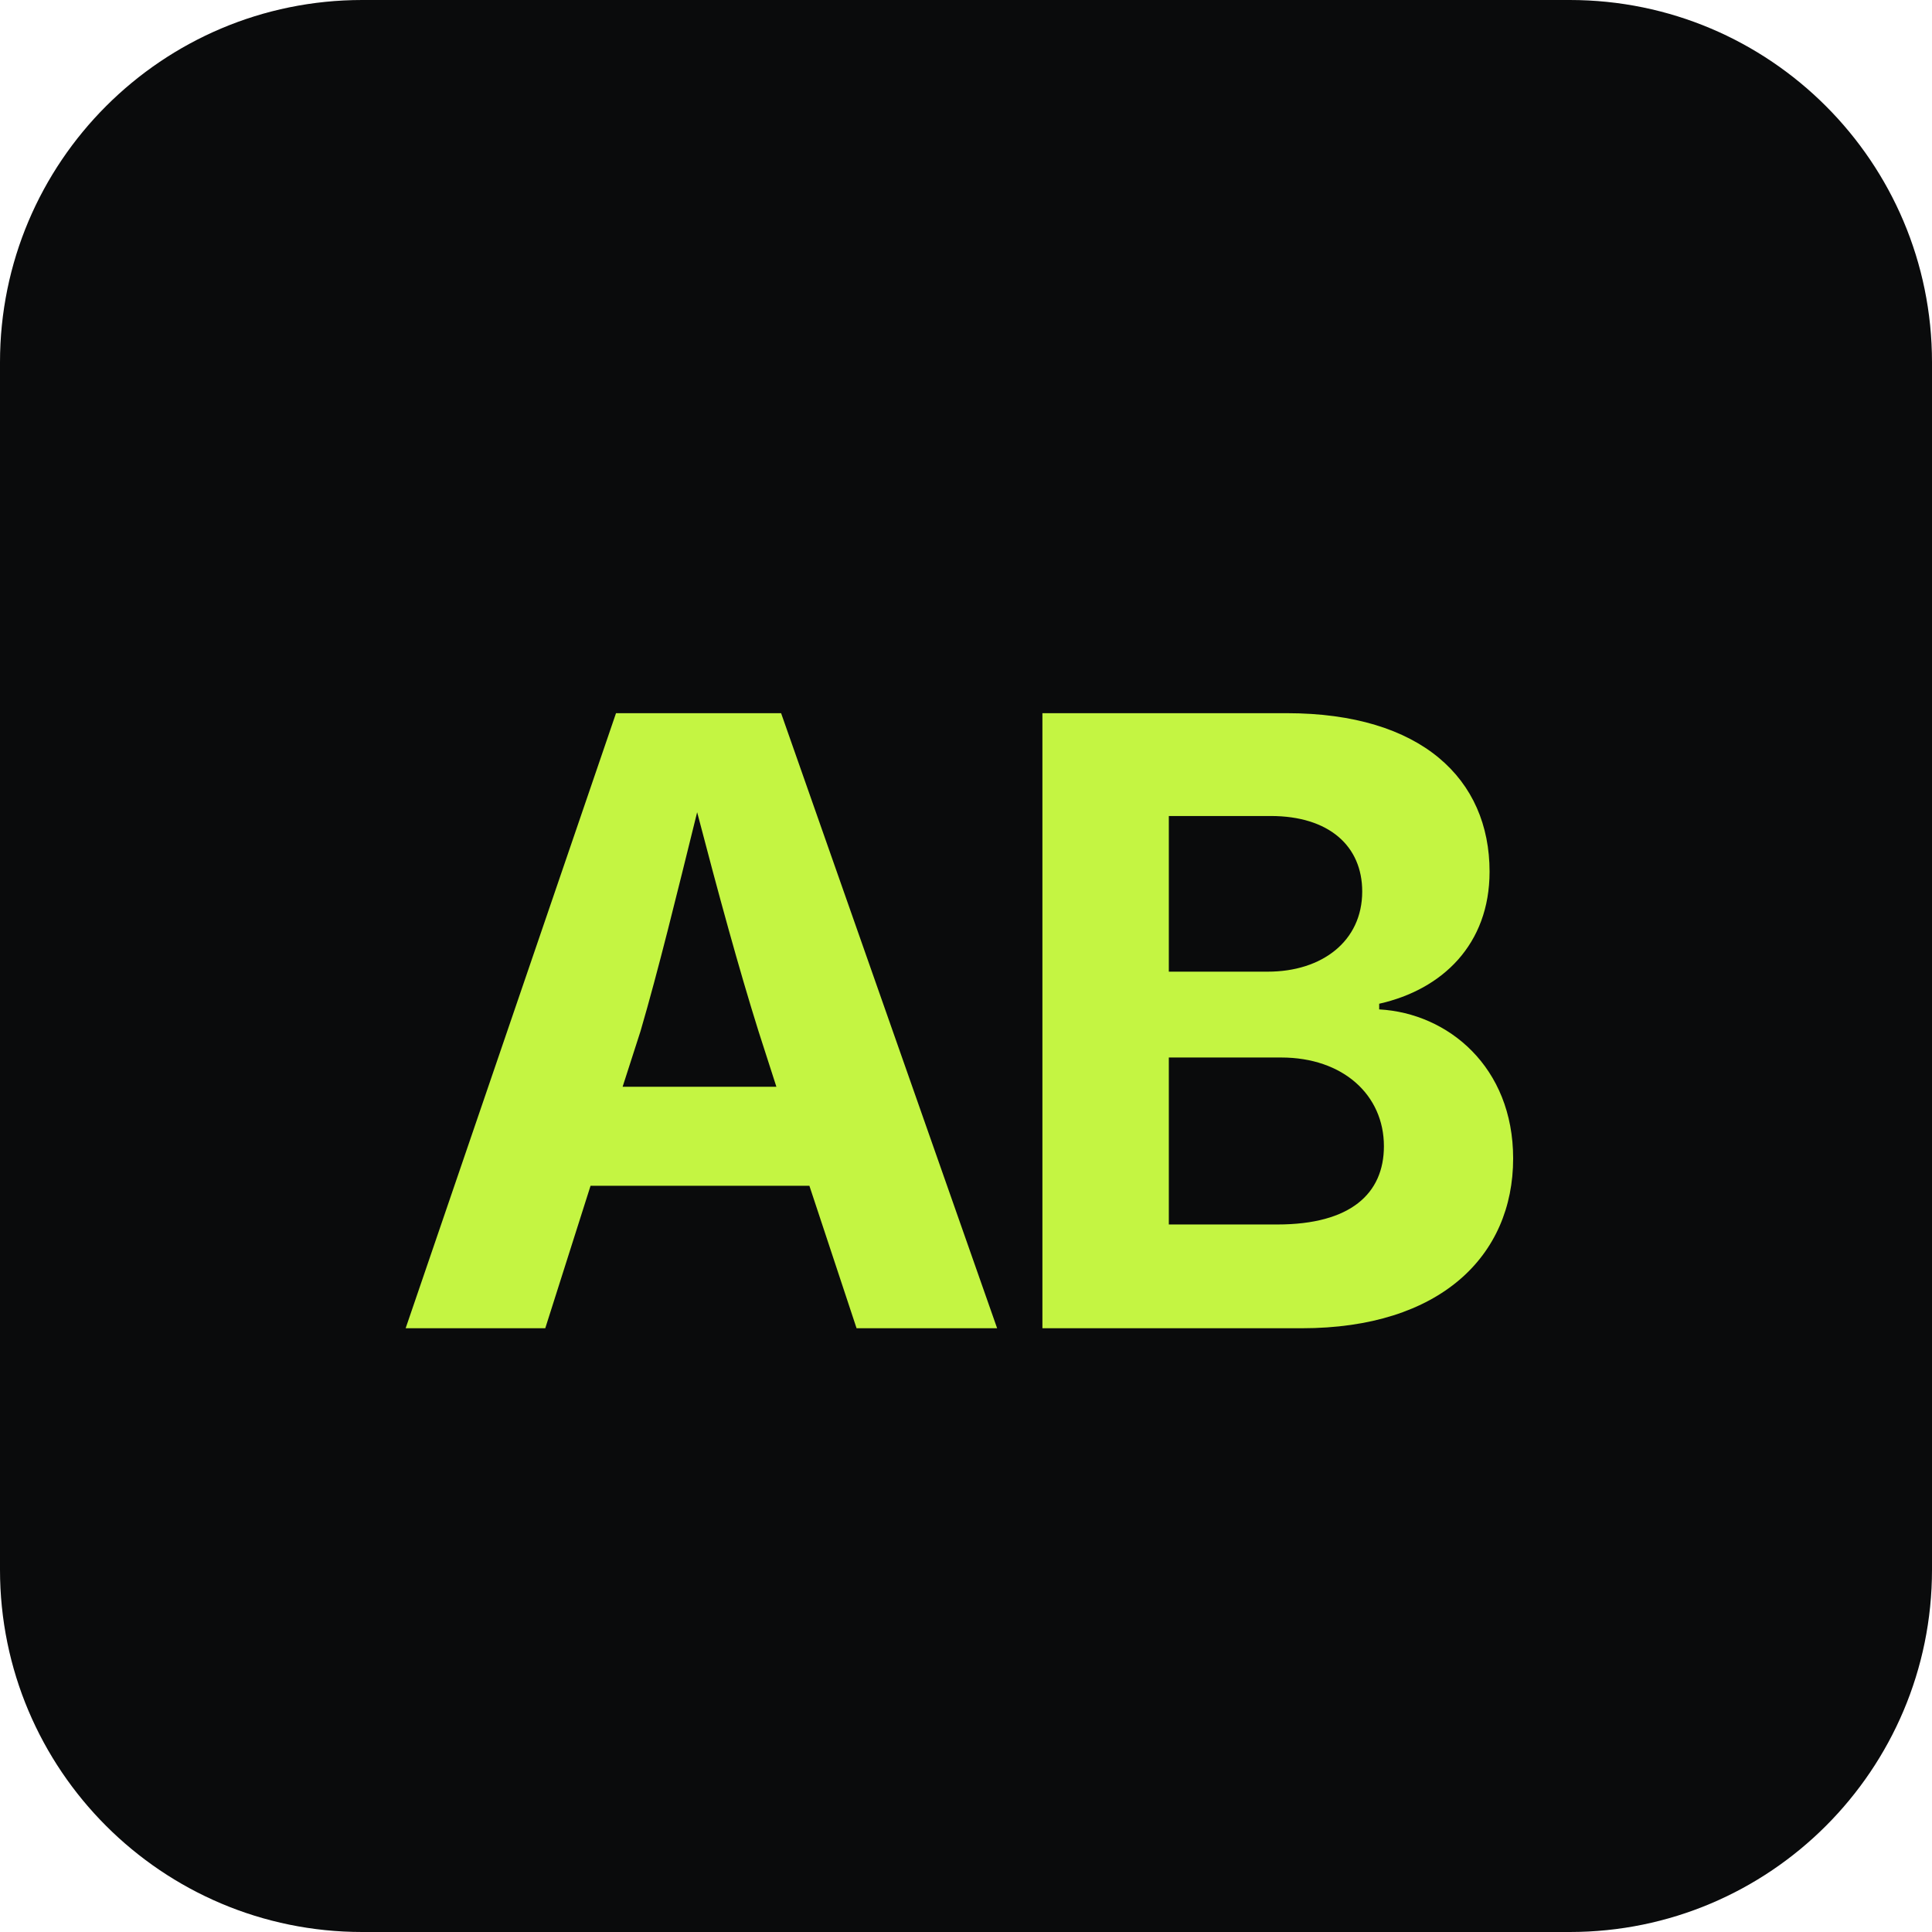
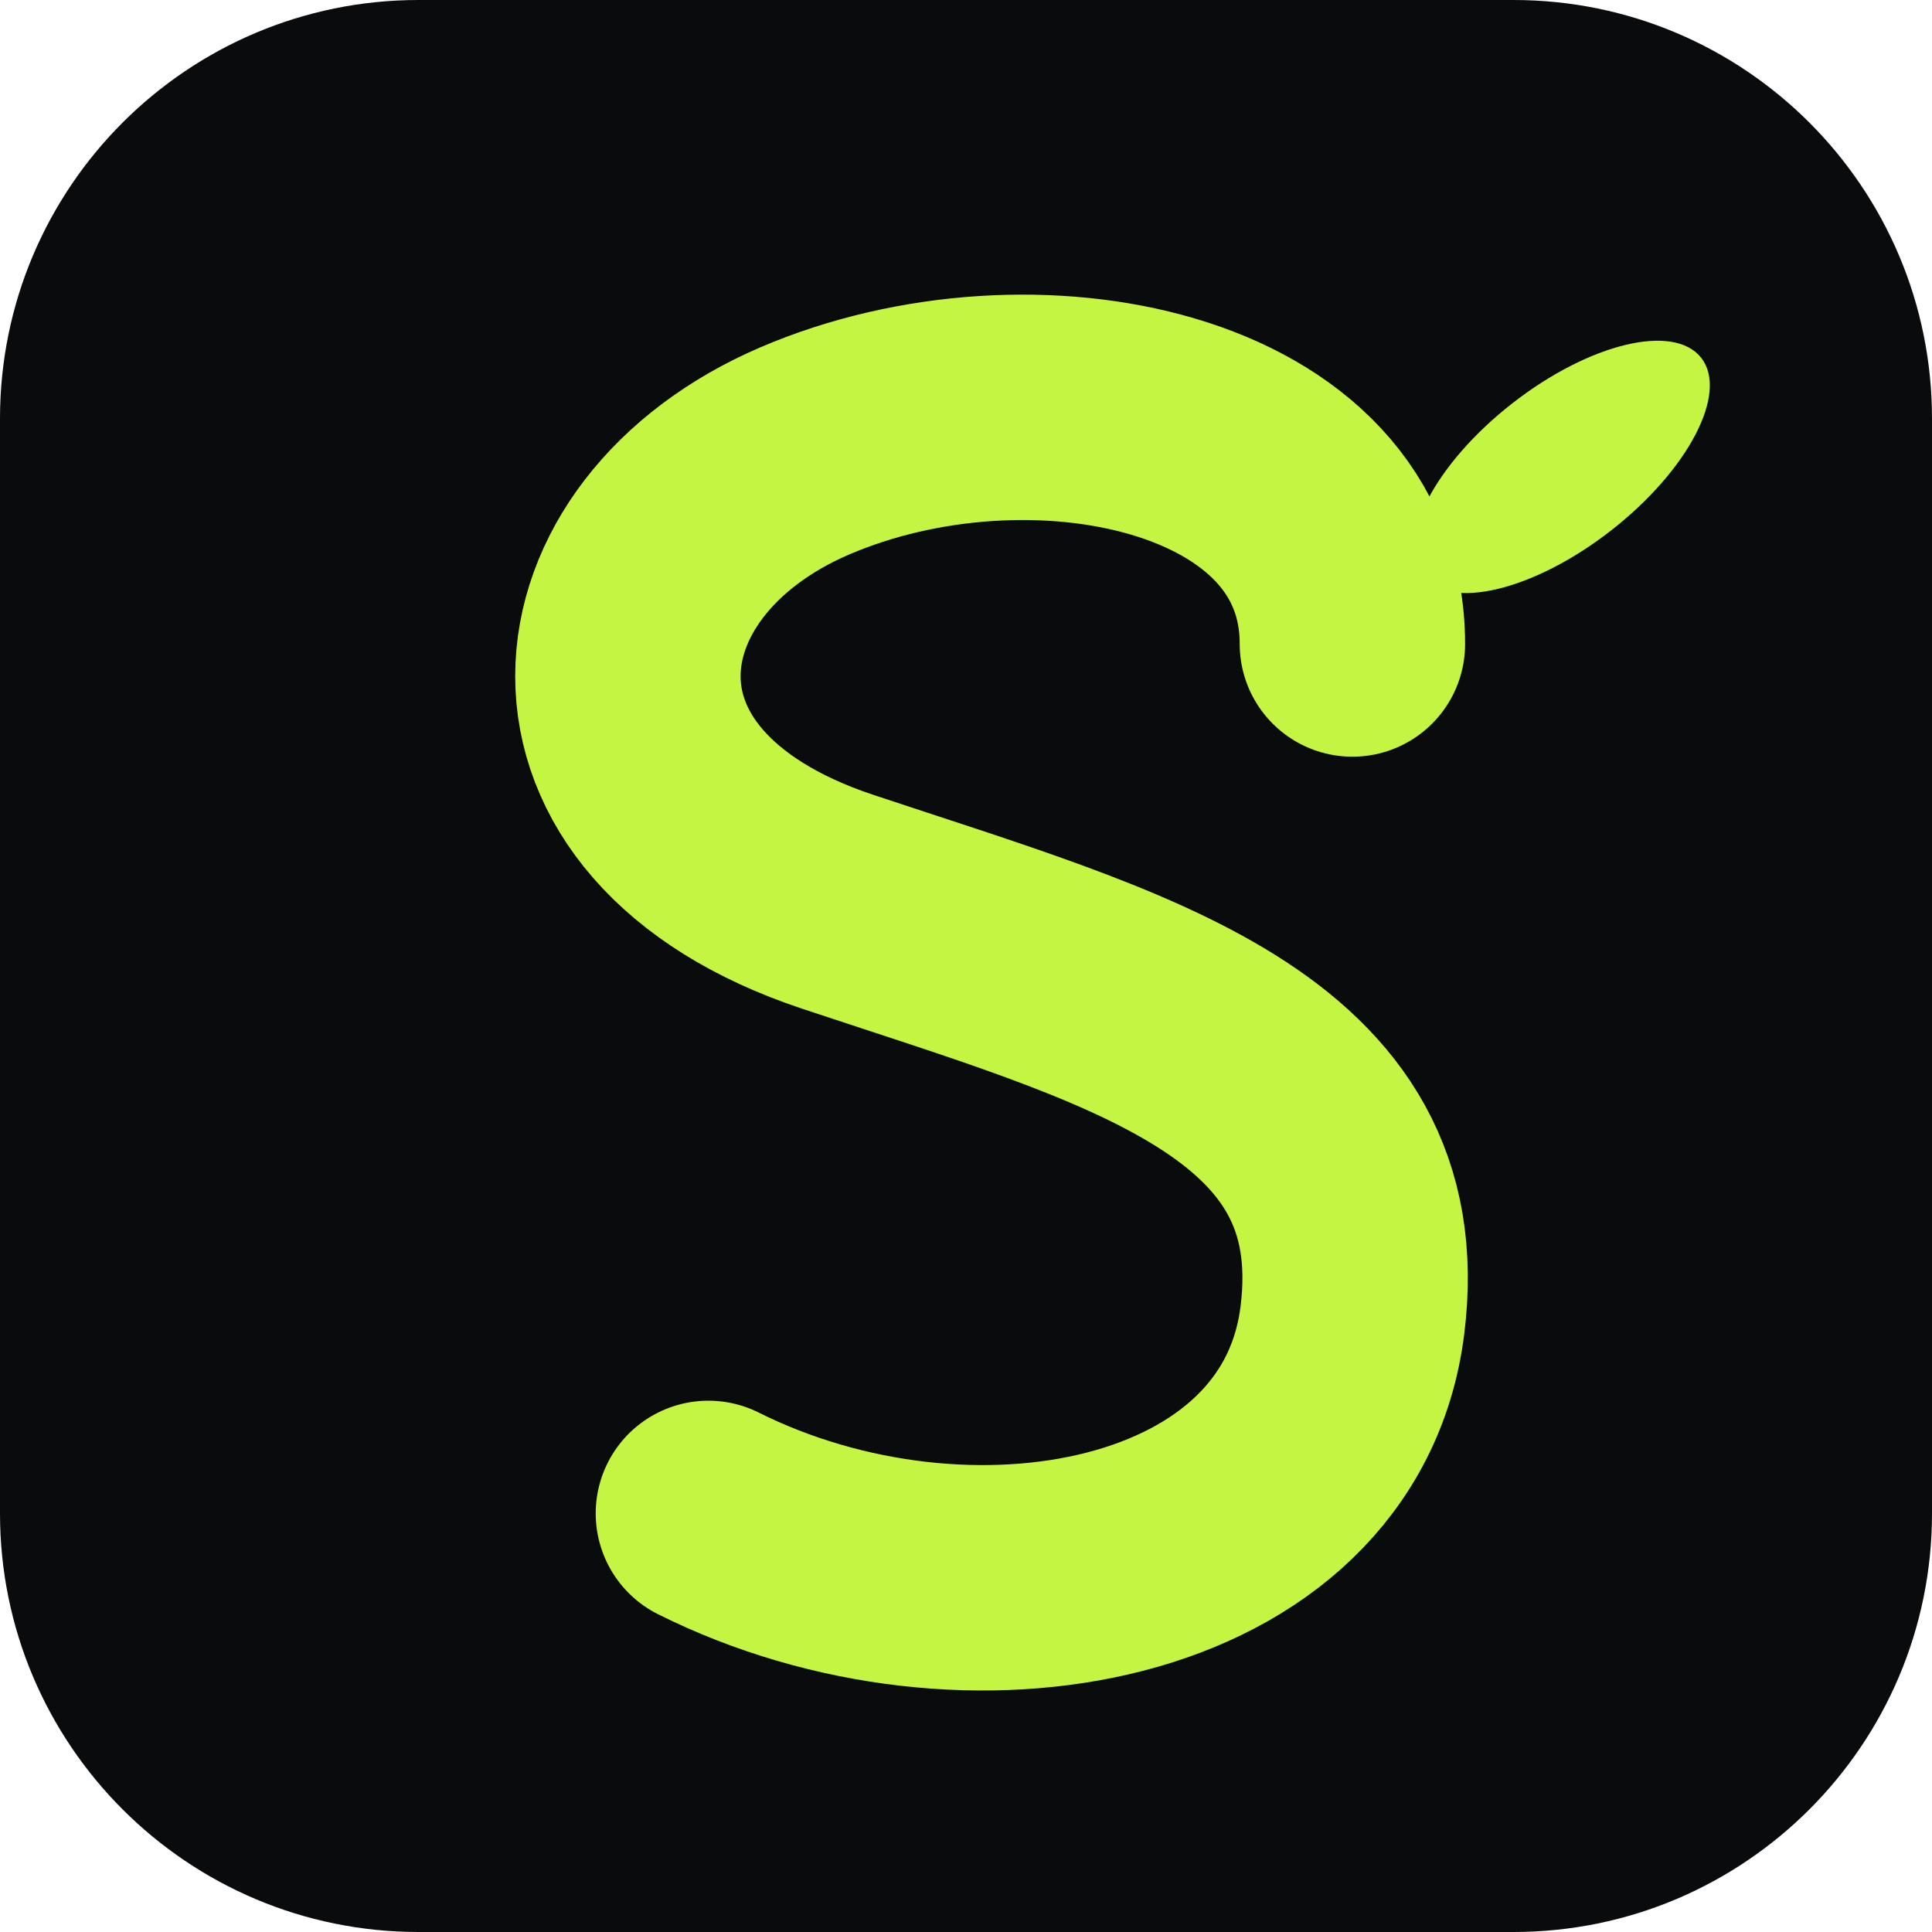
- <svg xmlns="http://www.w3.org/2000/svg" viewBox="0 0 32 32" fill="none">
-   <rect width="32" height="32" rx="6" fill="#0A0B0C" />
-   <text x="16" y="22" text-anchor="middle" font-family="system-ui, -apple-system, sans-serif" font-size="14" font-weight="700" letter-spacing="-0.5" fill="#C4F542">AB</text>
+ <svg xmlns="http://www.w3.org/2000/svg" viewBox="0 0 120 120" fill="none">
+   <rect width="120" height="120" rx="26" fill="#0A0B0C" />
+   <path d="M84 40 C84 26 64 22 50 28 C36 34 34 50 52 56 C70 62 86 66 84 82 C82 98 60 102 44 94" fill="none" stroke="#C4F542" stroke-width="14" stroke-linecap="round" stroke-linejoin="round" />
+   <ellipse cx="97" cy="29" rx="11" ry="5" transform="rotate(-38 97 29)" fill="#C4F542" />
</svg>
